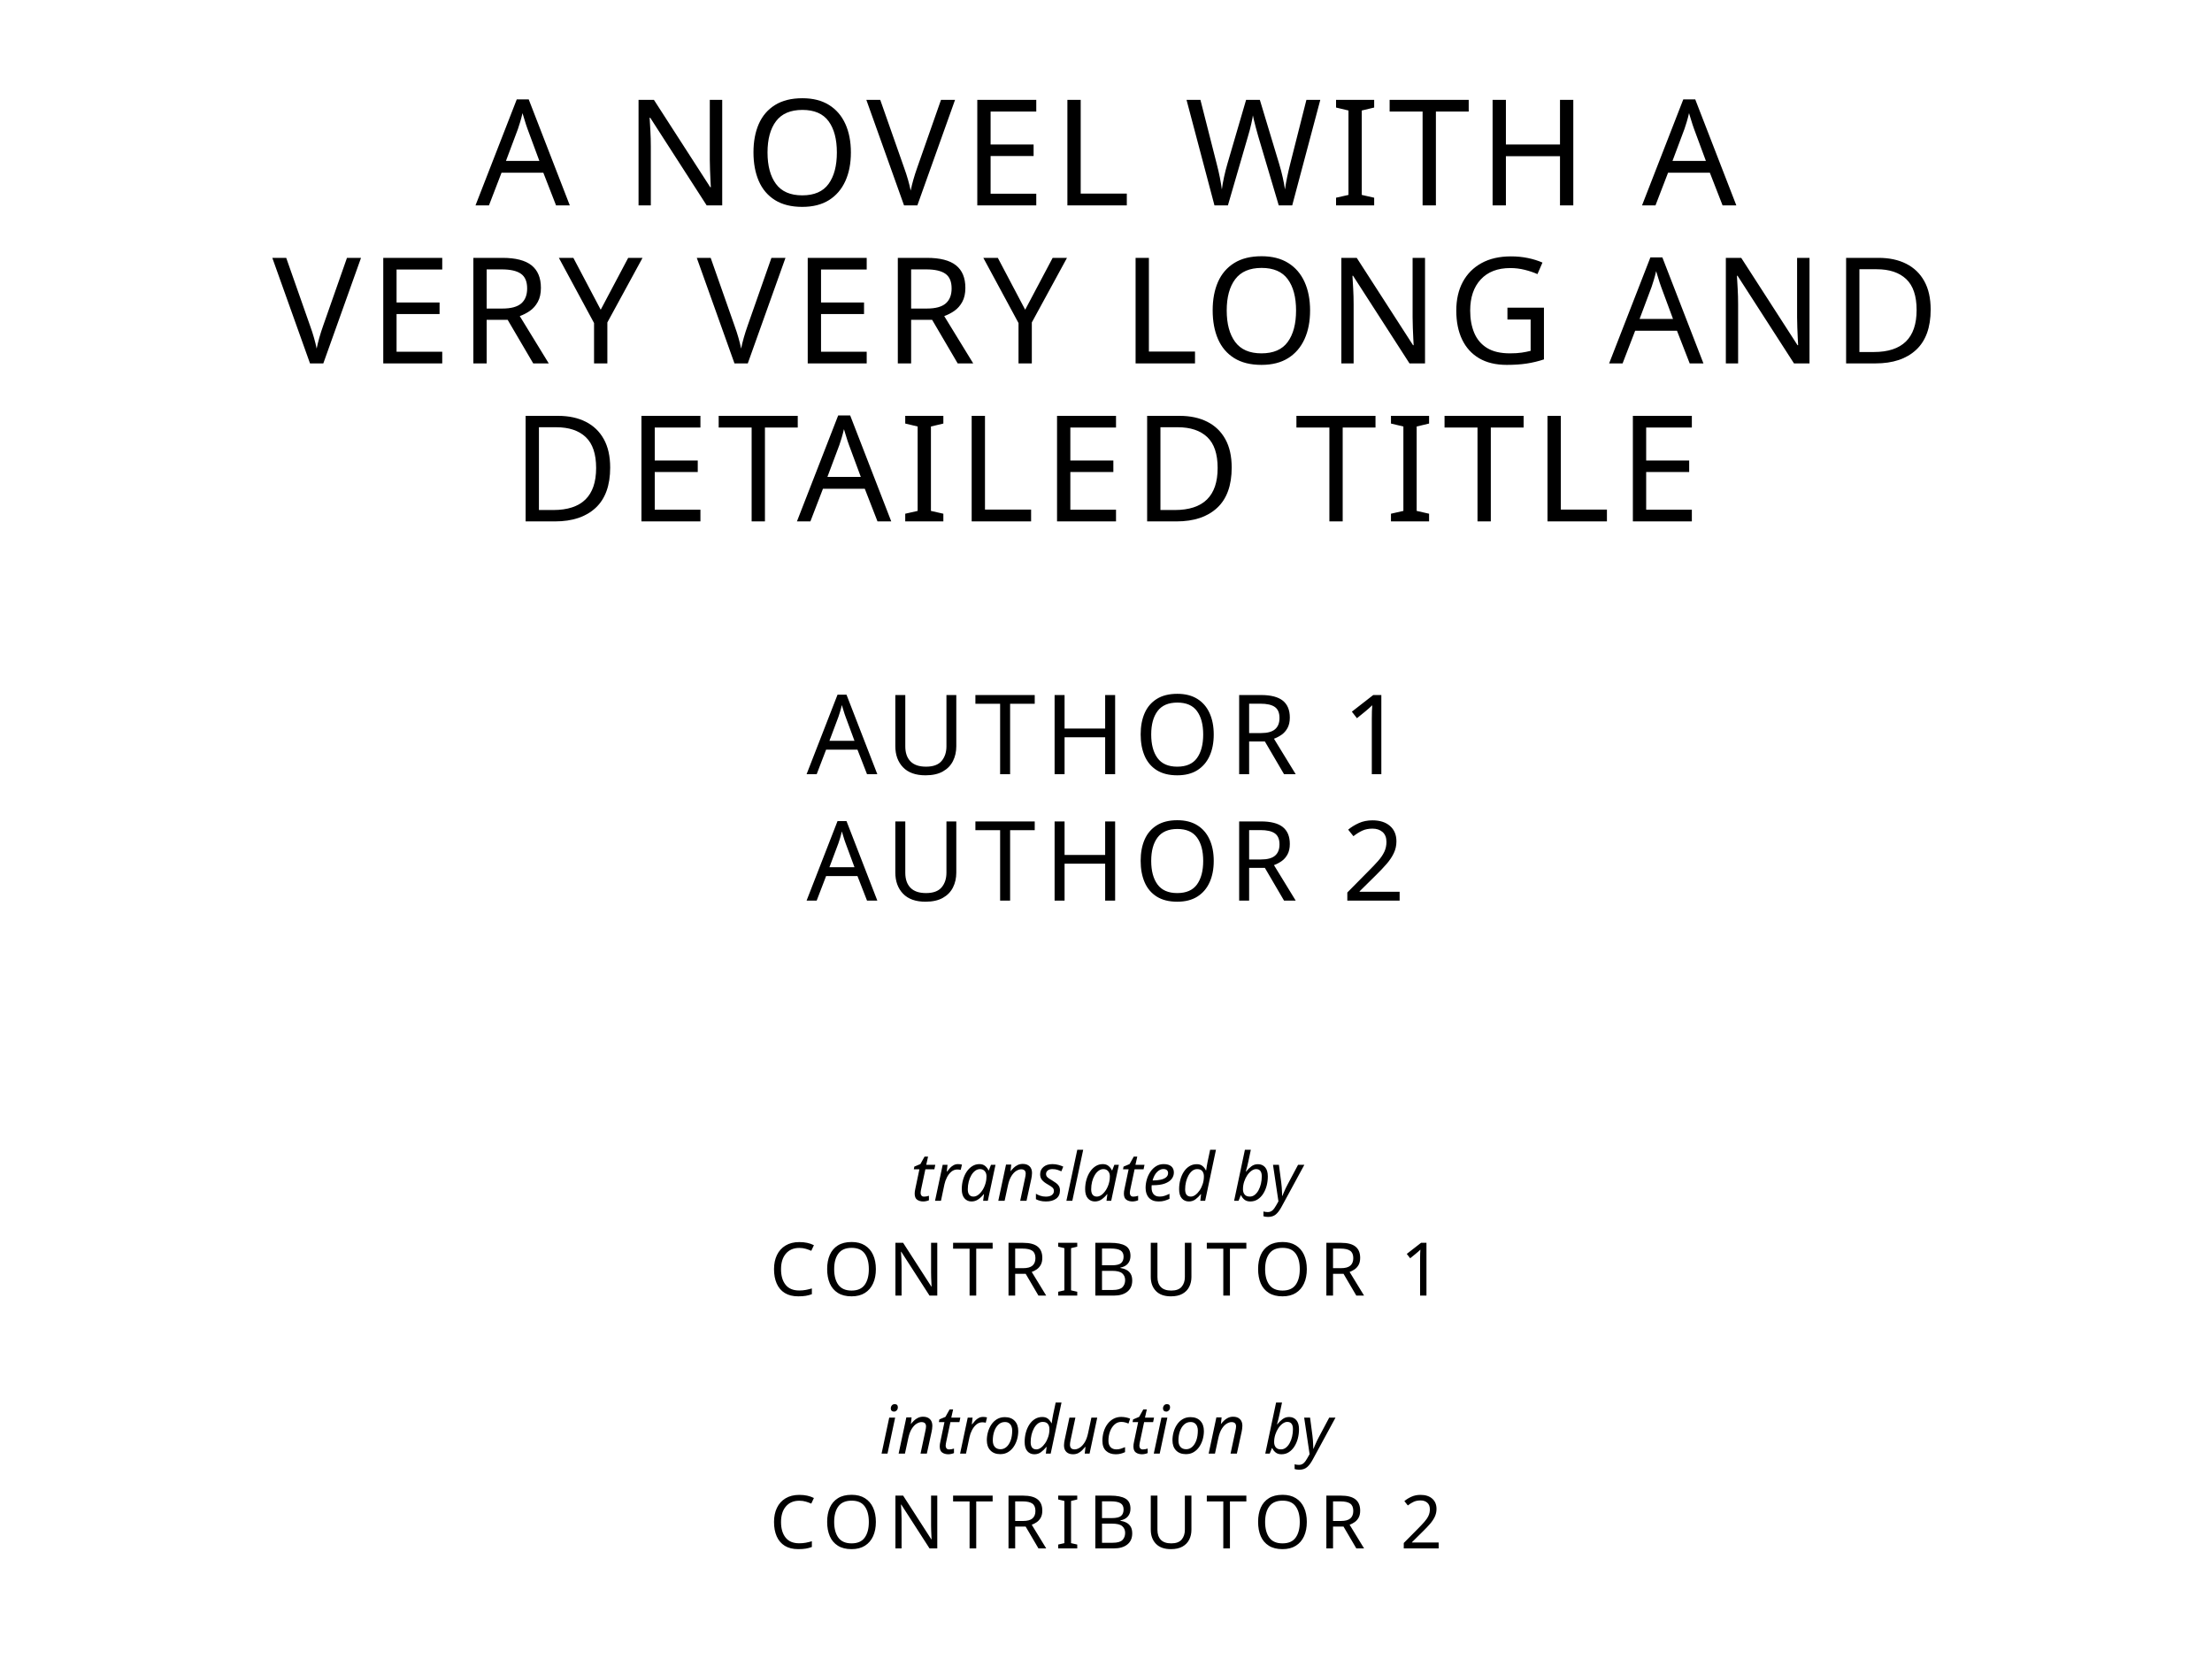
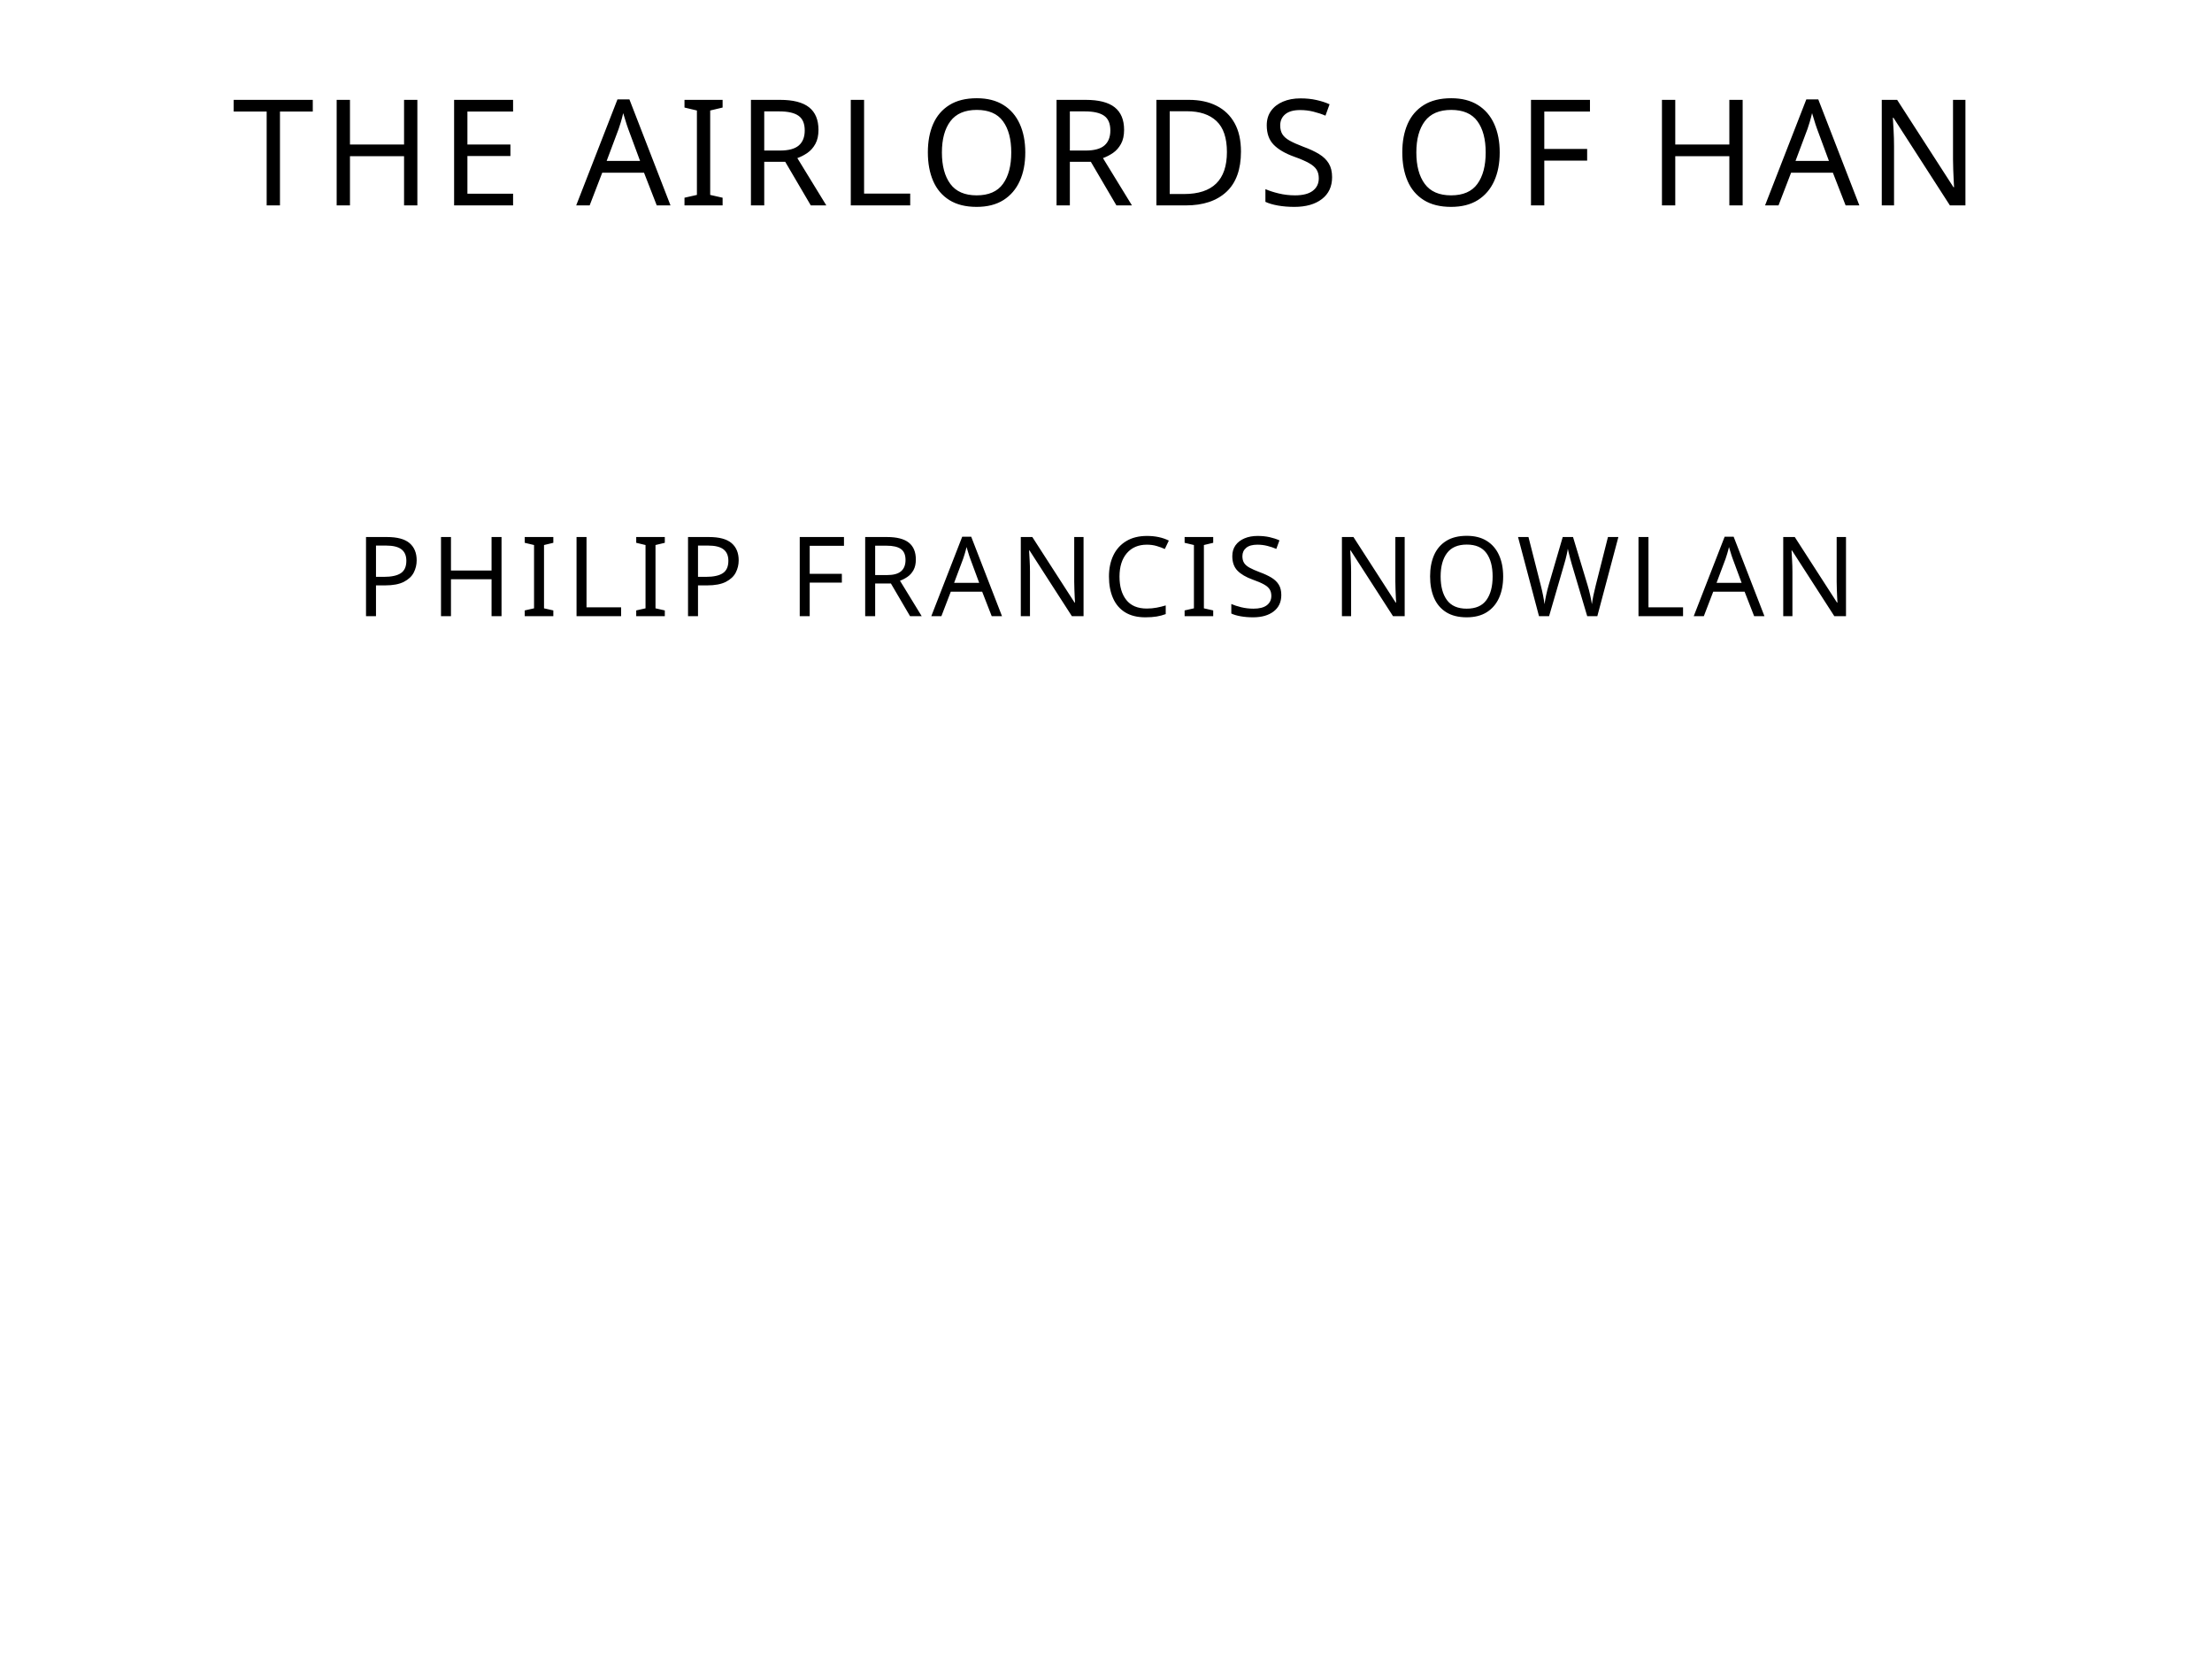
<svg xmlns="http://www.w3.org/2000/svg" version="1.1" viewBox="0 0 1400 1050">
-   <text style="font-family:League Spartan;font-size:93.567px;letter-spacing:5px" text-anchor="middle" x="700" y="130">A NOVEL WITH A</text>
-   <text style="font-family:League Spartan;font-size:93.567px;letter-spacing:5px" text-anchor="middle" x="700" y="230">VERY VERY LONG AND</text>
-   <text style="font-family:League Spartan;font-size:93.567px;letter-spacing:5px" text-anchor="middle" x="700" y="330">DETAILED TITLE</text>
-   <text style="font-family:League Spartan;font-size:70.175px;letter-spacing:5px" text-anchor="middle" x="700" y="490">AUTHOR 1</text>
-   <text style="font-family:League Spartan;font-size:70.175px;letter-spacing:5px" text-anchor="middle" x="700" y="570">AUTHOR 2</text>
-   <text style="font-family:OFL Sorts Mill Goudy;font-size:42.508px;font-style:italic" text-anchor="middle" x="700" y="760">translated by</text>
-   <text style="font-family:League Spartan;font-size:46.784px;letter-spacing:5px" text-anchor="middle" x="700" y="820">CONTRIBUTOR 1</text>
-   <text style="font-family:OFL Sorts Mill Goudy;font-size:42.508px;font-style:italic" text-anchor="middle" x="700" y="920">introduction by</text>
-   <text style="font-family:League Spartan;font-size:46.784px;letter-spacing:5px" text-anchor="middle" x="700" y="980">CONTRIBUTOR 2</text>
+   <text style="font-family:League Spartan;font-size:93.567px;letter-spacing:5px" text-anchor="middle" x="700" y="130">THE AIRLORDS OF HAN</text>
+   <text style="font-family:League Spartan;font-size:70.175px;letter-spacing:5px" text-anchor="middle" x="700" y="390">PHILIP FRANCIS NOWLAN</text>
</svg>
